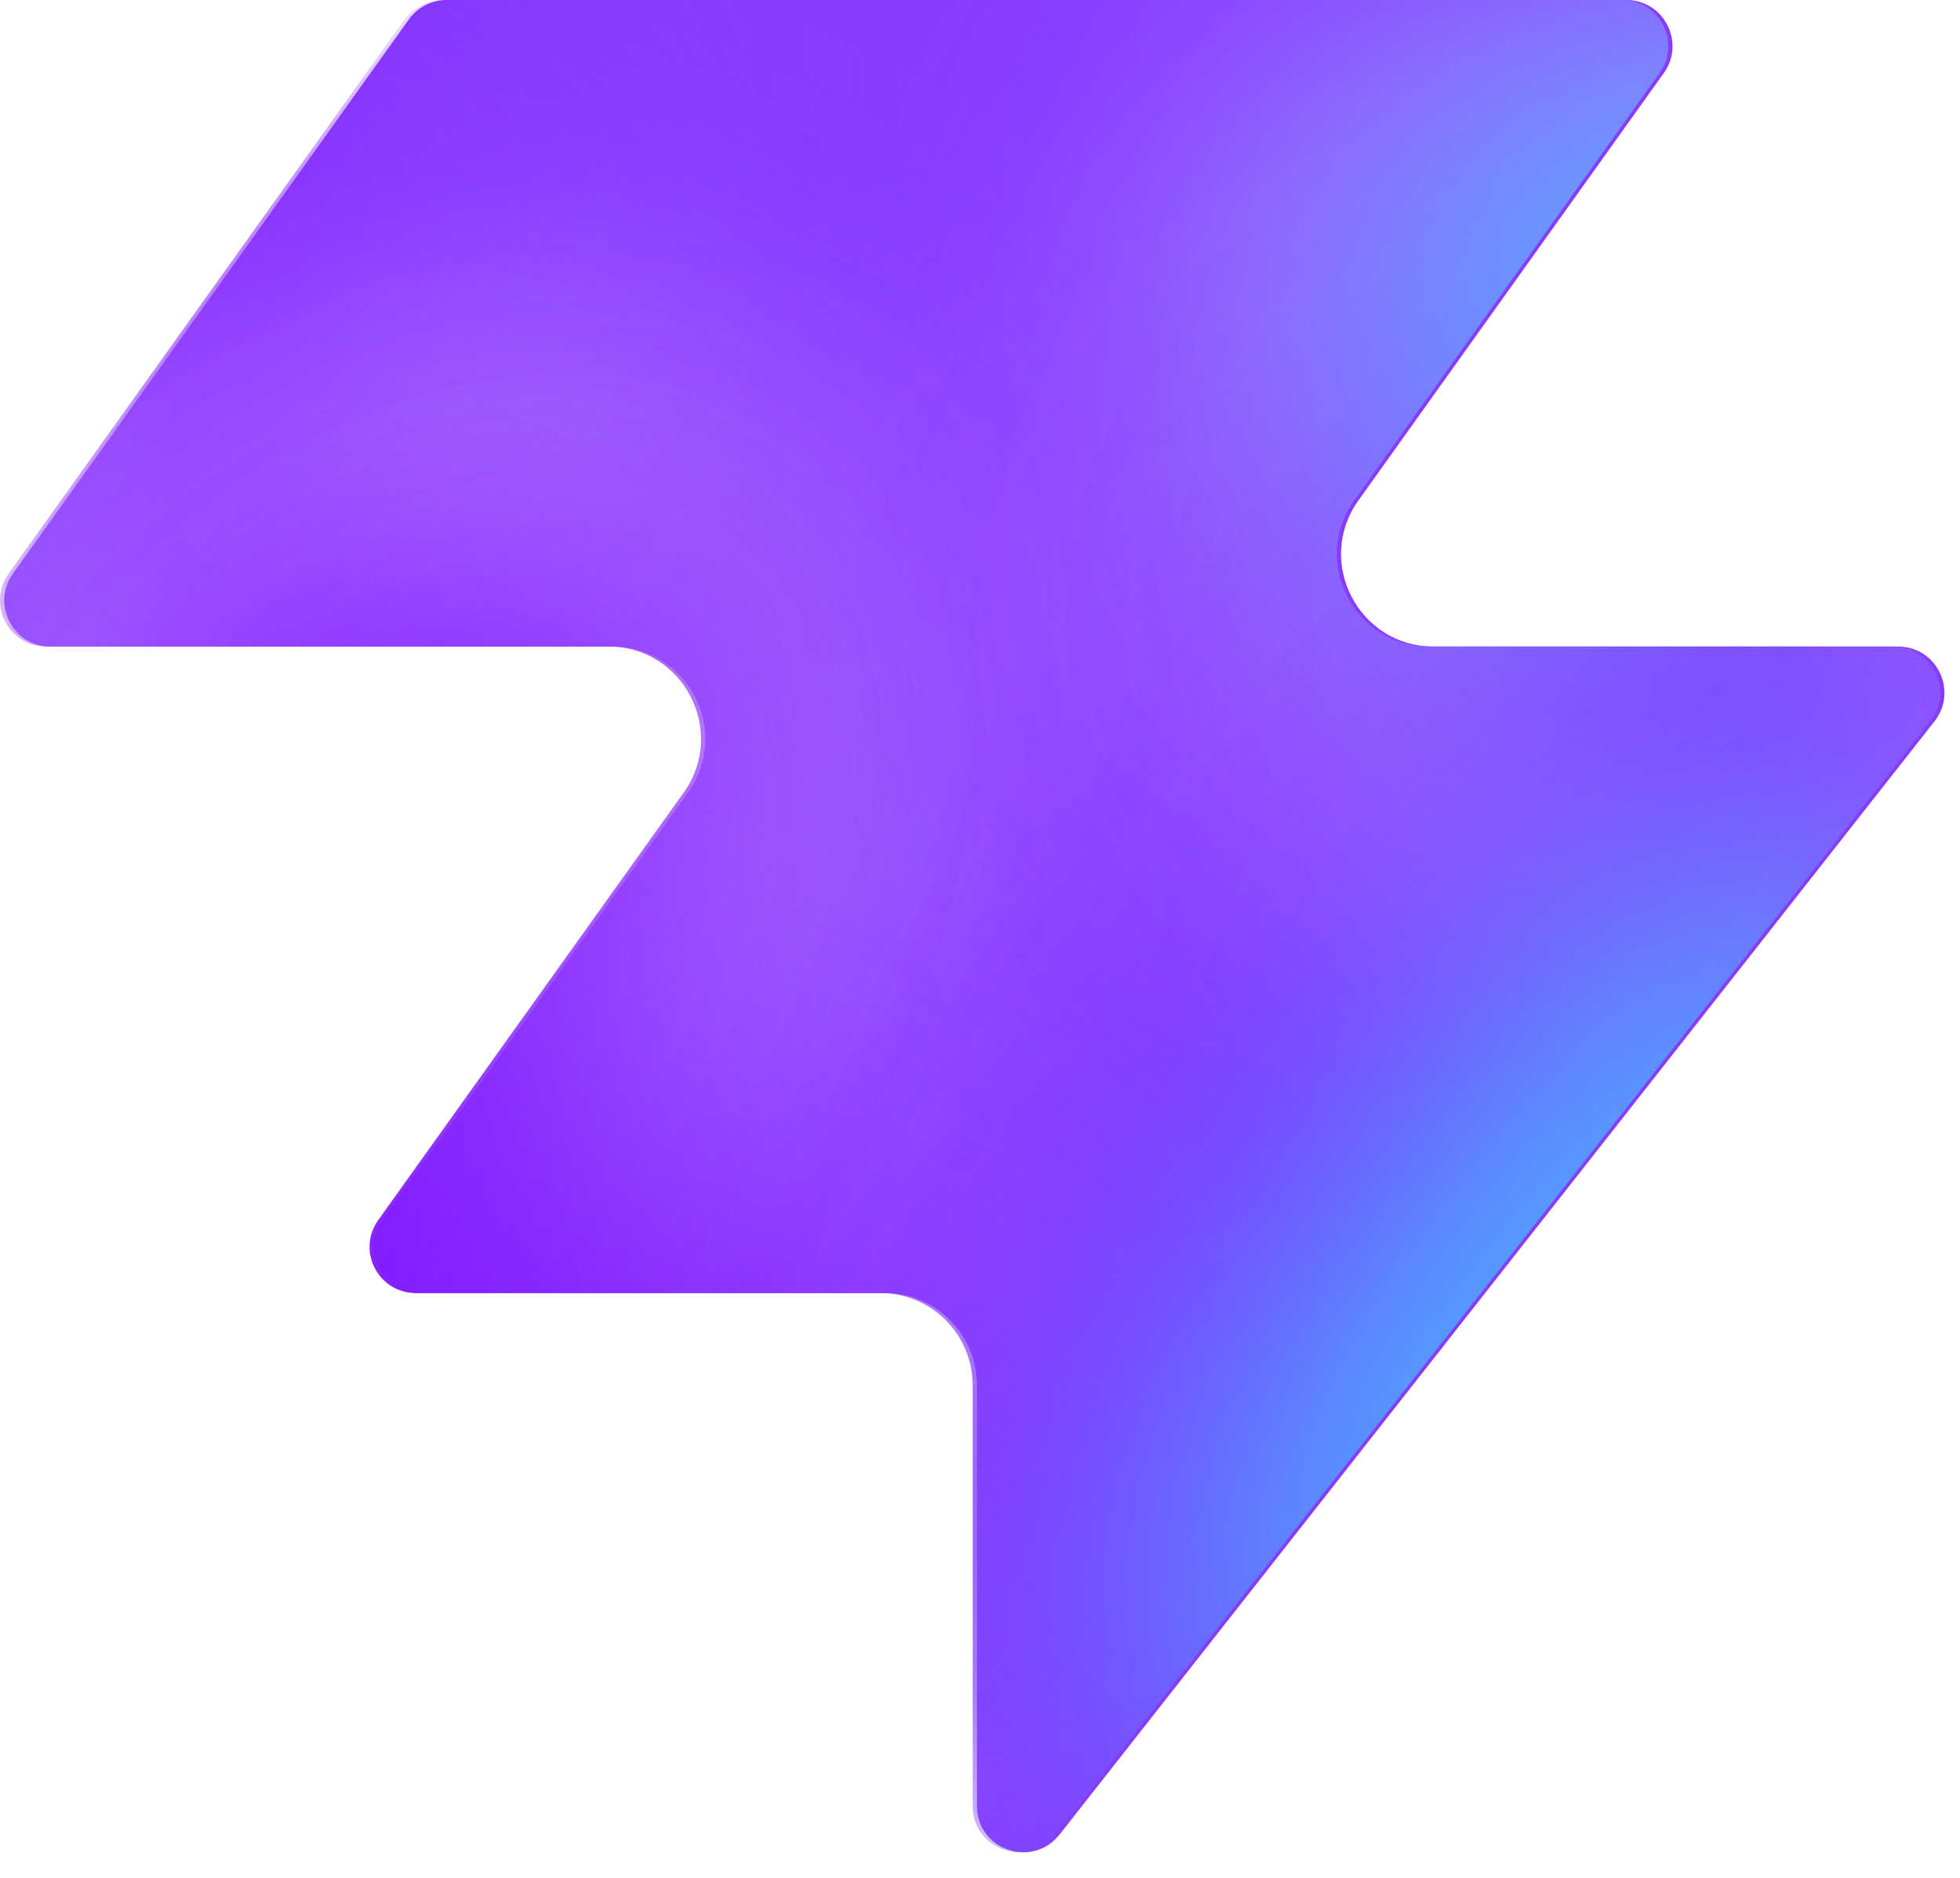
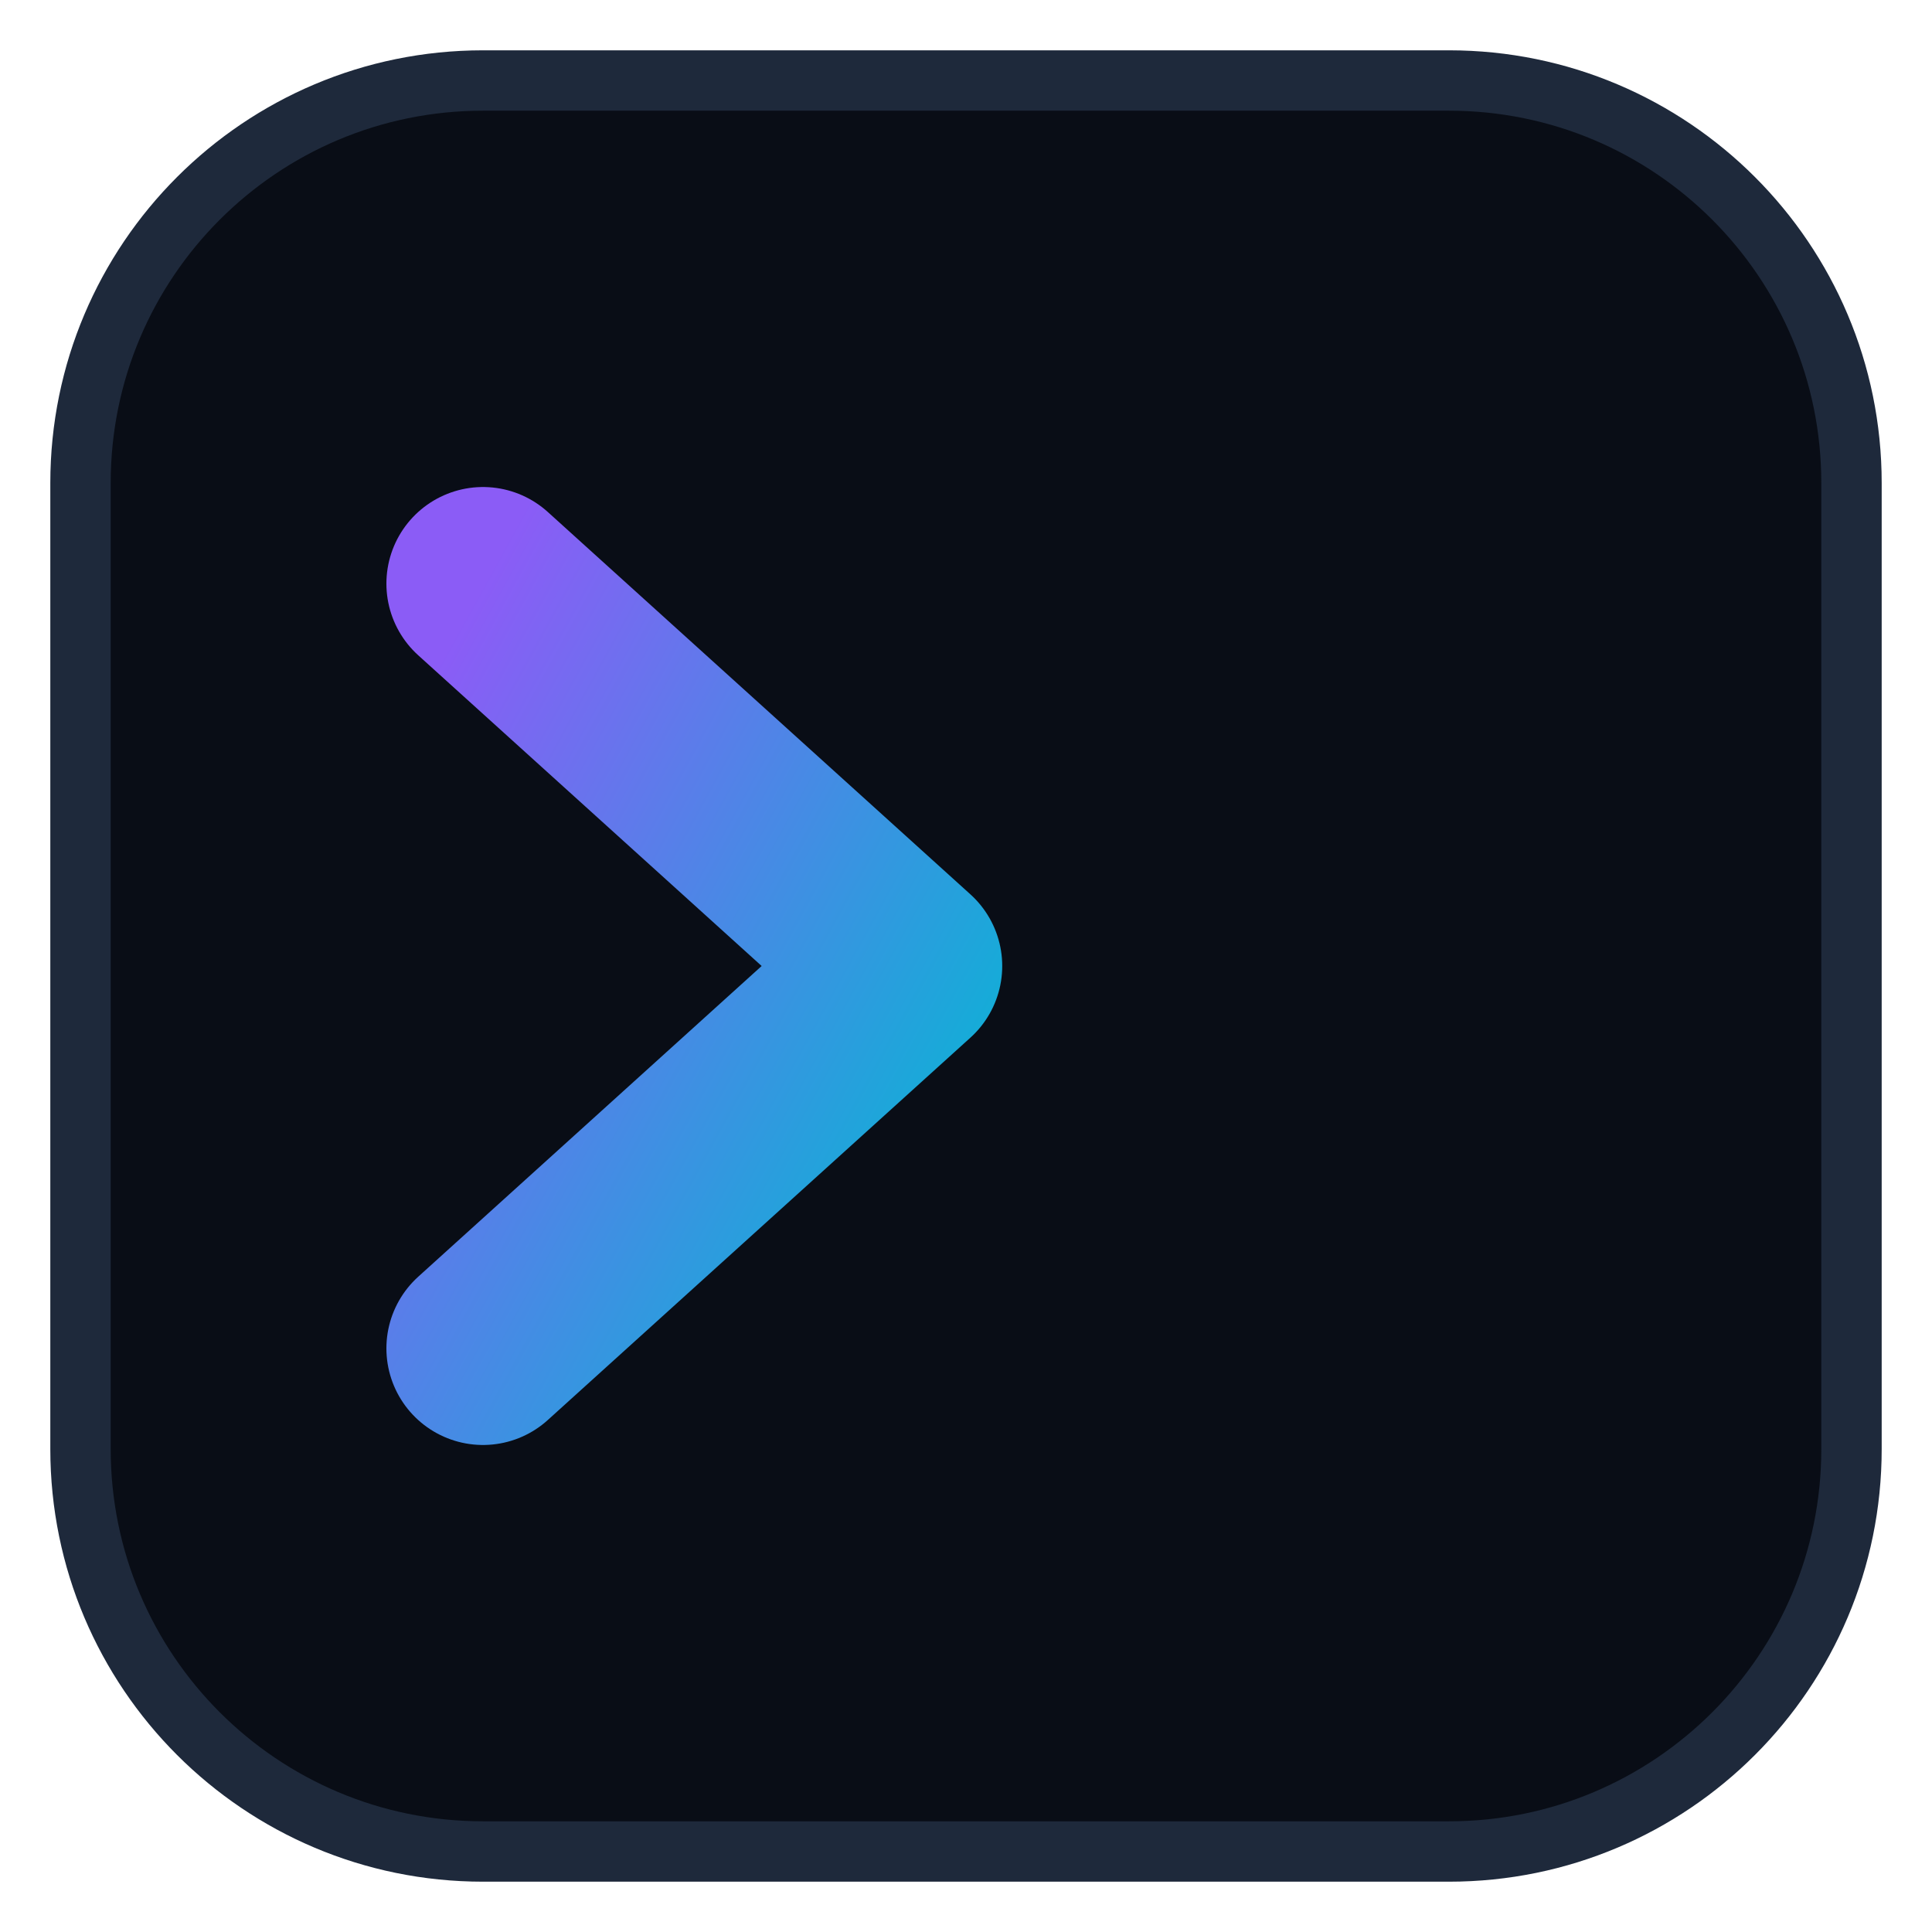
- <svg xmlns="http://www.w3.org/2000/svg" width="48" height="46" fill="none" viewBox="0 0 48 46">
-   <path fill="#863bff" d="M25.946 44.938c-.664.845-2.021.375-2.021-.698V33.937a2.26 2.26 0 0 0-2.262-2.262H10.287c-.92 0-1.456-1.04-.92-1.788l7.48-10.471c1.07-1.497 0-3.578-1.842-3.578H1.237c-.92 0-1.456-1.04-.92-1.788L10.013.474c.214-.297.556-.474.92-.474h28.894c.92 0 1.456 1.04.92 1.788l-7.48 10.471c-1.07 1.498 0 3.579 1.842 3.579h11.377c.943 0 1.473 1.088.89 1.83L25.947 44.94z" style="fill:#863bff;fill:color(display-p3 .525 .23 1);fill-opacity:1" />
-   <mask id="a" width="48" height="46" x="0" y="0" maskUnits="userSpaceOnUse" style="mask-type:alpha">
-     <path fill="#000" d="M25.842 44.938c-.664.844-2.021.375-2.021-.698V33.937a2.26 2.26 0 0 0-2.262-2.262H10.183c-.92 0-1.456-1.04-.92-1.788l7.48-10.471c1.07-1.498 0-3.579-1.842-3.579H1.133c-.92 0-1.456-1.04-.92-1.787L9.91.473c.214-.297.556-.474.92-.474h28.894c.92 0 1.456 1.04.92 1.788l-7.48 10.471c-1.07 1.498 0 3.578 1.842 3.578h11.377c.943 0 1.473 1.088.89 1.832L25.843 44.94z" style="fill:#000;fill-opacity:1" />
-   </mask>
-   <g mask="url(#a)">
-     <g filter="url(#b)">
-       <ellipse cx="5.508" cy="14.704" fill="#ede6ff" rx="5.508" ry="14.704" style="fill:#ede6ff;fill:color(display-p3 .927 .903 1);fill-opacity:1" transform="matrix(.00324 1 1 -.00324 -4.47 31.516)" />
-     </g>
-     <g filter="url(#c)">
-       <ellipse cx="10.399" cy="29.851" fill="#ede6ff" rx="10.399" ry="29.851" style="fill:#ede6ff;fill:color(display-p3 .927 .903 1);fill-opacity:1" transform="matrix(.00324 1 1 -.00324 -39.328 7.883)" />
-     </g>
-     <g filter="url(#d)">
-       <ellipse cx="5.508" cy="30.487" fill="#7e14ff" rx="5.508" ry="30.487" style="fill:#7e14ff;fill:color(display-p3 .492 .077 1);fill-opacity:1" transform="rotate(89.814 -25.913 -14.639)scale(1 -1)" />
-     </g>
-     <g filter="url(#e)">
-       <ellipse cx="5.508" cy="30.599" fill="#7e14ff" rx="5.508" ry="30.599" style="fill:#7e14ff;fill:color(display-p3 .492 .077 1);fill-opacity:1" transform="rotate(89.814 -32.644 -3.334)scale(1 -1)" />
-     </g>
-     <g filter="url(#f)">
-       <ellipse cx="5.508" cy="30.599" fill="#7e14ff" rx="5.508" ry="30.599" style="fill:#7e14ff;fill:color(display-p3 .492 .077 1);fill-opacity:1" transform="matrix(.00324 1 1 -.00324 -34.34 30.47)" />
-     </g>
-     <g filter="url(#g)">
-       <ellipse cx="14.072" cy="22.078" fill="#ede6ff" rx="14.072" ry="22.078" style="fill:#ede6ff;fill:color(display-p3 .927 .903 1);fill-opacity:1" transform="rotate(93.35 24.506 48.493)scale(-1 1)" />
-     </g>
-     <g filter="url(#h)">
-       <ellipse cx="3.47" cy="21.501" fill="#7e14ff" rx="3.47" ry="21.501" style="fill:#7e14ff;fill:color(display-p3 .492 .077 1);fill-opacity:1" transform="rotate(89.009 28.708 47.59)scale(-1 1)" />
-     </g>
-     <g filter="url(#i)">
-       <ellipse cx="3.47" cy="21.501" fill="#7e14ff" rx="3.47" ry="21.501" style="fill:#7e14ff;fill:color(display-p3 .492 .077 1);fill-opacity:1" transform="rotate(89.009 28.708 47.59)scale(-1 1)" />
-     </g>
-     <g filter="url(#j)">
-       <ellipse cx=".387" cy="8.972" fill="#7e14ff" rx="4.407" ry="29.108" style="fill:#7e14ff;fill:color(display-p3 .492 .077 1);fill-opacity:1" transform="rotate(39.51 .387 8.972)" />
-     </g>
-     <g filter="url(#k)">
-       <ellipse cx="47.523" cy="-6.092" fill="#7e14ff" rx="4.407" ry="29.108" style="fill:#7e14ff;fill:color(display-p3 .492 .077 1);fill-opacity:1" transform="rotate(37.892 47.523 -6.092)" />
-     </g>
-     <g filter="url(#l)">
-       <ellipse cx="41.412" cy="6.333" fill="#47bfff" rx="5.971" ry="9.665" style="fill:#47bfff;fill:color(display-p3 .28 .748 1);fill-opacity:1" transform="rotate(37.892 41.412 6.333)" />
-     </g>
-     <g filter="url(#m)">
-       <ellipse cx="-1.879" cy="38.332" fill="#7e14ff" rx="4.407" ry="29.108" style="fill:#7e14ff;fill:color(display-p3 .492 .077 1);fill-opacity:1" transform="rotate(37.892 -1.88 38.332)" />
-     </g>
-     <g filter="url(#n)">
-       <ellipse cx="-1.879" cy="38.332" fill="#7e14ff" rx="4.407" ry="29.108" style="fill:#7e14ff;fill:color(display-p3 .492 .077 1);fill-opacity:1" transform="rotate(37.892 -1.88 38.332)" />
-     </g>
-     <g filter="url(#o)">
-       <ellipse cx="35.651" cy="29.907" fill="#7e14ff" rx="4.407" ry="29.108" style="fill:#7e14ff;fill:color(display-p3 .492 .077 1);fill-opacity:1" transform="rotate(37.892 35.651 29.907)" />
-     </g>
-     <g filter="url(#p)">
-       <ellipse cx="38.418" cy="32.4" fill="#47bfff" rx="5.971" ry="15.297" style="fill:#47bfff;fill:color(display-p3 .28 .748 1);fill-opacity:1" transform="rotate(37.892 38.418 32.4)" />
-     </g>
-   </g>
+ <svg xmlns="http://www.w3.org/2000/svg" viewBox="0 0 48 48" width="48" height="48">
  <defs>
-     <filter id="b" width="60.045" height="41.654" x="-19.77" y="16.149" color-interpolation-filters="sRGB" filterUnits="userSpaceOnUse">
-       <feFlood flood-opacity="0" result="BackgroundImageFix" />
-       <feBlend in="SourceGraphic" in2="BackgroundImageFix" result="shape" />
-       <feGaussianBlur result="effect1_foregroundBlur_2002_17158" stdDeviation="7.659" />
-     </filter>
-     <filter id="c" width="90.34" height="51.437" x="-54.613" y="-7.533" color-interpolation-filters="sRGB" filterUnits="userSpaceOnUse">
-       <feFlood flood-opacity="0" result="BackgroundImageFix" />
-       <feBlend in="SourceGraphic" in2="BackgroundImageFix" result="shape" />
-       <feGaussianBlur result="effect1_foregroundBlur_2002_17158" stdDeviation="7.659" />
-     </filter>
-     <filter id="d" width="79.355" height="29.4" x="-49.64" y="2.03" color-interpolation-filters="sRGB" filterUnits="userSpaceOnUse">
-       <feFlood flood-opacity="0" result="BackgroundImageFix" />
-       <feBlend in="SourceGraphic" in2="BackgroundImageFix" result="shape" />
-       <feGaussianBlur result="effect1_foregroundBlur_2002_17158" stdDeviation="4.596" />
-     </filter>
-     <filter id="e" width="79.579" height="29.4" x="-45.045" y="20.029" color-interpolation-filters="sRGB" filterUnits="userSpaceOnUse">
-       <feFlood flood-opacity="0" result="BackgroundImageFix" />
-       <feBlend in="SourceGraphic" in2="BackgroundImageFix" result="shape" />
-       <feGaussianBlur result="effect1_foregroundBlur_2002_17158" stdDeviation="4.596" />
-     </filter>
-     <filter id="f" width="79.579" height="29.4" x="-43.513" y="21.178" color-interpolation-filters="sRGB" filterUnits="userSpaceOnUse">
-       <feFlood flood-opacity="0" result="BackgroundImageFix" />
-       <feBlend in="SourceGraphic" in2="BackgroundImageFix" result="shape" />
-       <feGaussianBlur result="effect1_foregroundBlur_2002_17158" stdDeviation="4.596" />
-     </filter>
-     <filter id="g" width="74.749" height="58.852" x="15.756" y="-17.901" color-interpolation-filters="sRGB" filterUnits="userSpaceOnUse">
-       <feFlood flood-opacity="0" result="BackgroundImageFix" />
-       <feBlend in="SourceGraphic" in2="BackgroundImageFix" result="shape" />
-       <feGaussianBlur result="effect1_foregroundBlur_2002_17158" stdDeviation="7.659" />
-     </filter>
-     <filter id="h" width="61.377" height="25.362" x="23.548" y="2.284" color-interpolation-filters="sRGB" filterUnits="userSpaceOnUse">
-       <feFlood flood-opacity="0" result="BackgroundImageFix" />
-       <feBlend in="SourceGraphic" in2="BackgroundImageFix" result="shape" />
-       <feGaussianBlur result="effect1_foregroundBlur_2002_17158" stdDeviation="4.596" />
-     </filter>
-     <filter id="i" width="61.377" height="25.362" x="23.548" y="2.284" color-interpolation-filters="sRGB" filterUnits="userSpaceOnUse">
-       <feFlood flood-opacity="0" result="BackgroundImageFix" />
-       <feBlend in="SourceGraphic" in2="BackgroundImageFix" result="shape" />
-       <feGaussianBlur result="effect1_foregroundBlur_2002_17158" stdDeviation="4.596" />
-     </filter>
-     <filter id="j" width="56.045" height="63.649" x="-27.636" y="-22.853" color-interpolation-filters="sRGB" filterUnits="userSpaceOnUse">
-       <feFlood flood-opacity="0" result="BackgroundImageFix" />
-       <feBlend in="SourceGraphic" in2="BackgroundImageFix" result="shape" />
-       <feGaussianBlur result="effect1_foregroundBlur_2002_17158" stdDeviation="4.596" />
-     </filter>
-     <filter id="k" width="54.814" height="64.646" x="20.116" y="-38.415" color-interpolation-filters="sRGB" filterUnits="userSpaceOnUse">
-       <feFlood flood-opacity="0" result="BackgroundImageFix" />
-       <feBlend in="SourceGraphic" in2="BackgroundImageFix" result="shape" />
-       <feGaussianBlur result="effect1_foregroundBlur_2002_17158" stdDeviation="4.596" />
-     </filter>
-     <filter id="l" width="33.541" height="35.313" x="24.641" y="-11.323" color-interpolation-filters="sRGB" filterUnits="userSpaceOnUse">
-       <feFlood flood-opacity="0" result="BackgroundImageFix" />
-       <feBlend in="SourceGraphic" in2="BackgroundImageFix" result="shape" />
-       <feGaussianBlur result="effect1_foregroundBlur_2002_17158" stdDeviation="4.596" />
-     </filter>
-     <filter id="m" width="54.814" height="64.646" x="-29.286" y="6.009" color-interpolation-filters="sRGB" filterUnits="userSpaceOnUse">
-       <feFlood flood-opacity="0" result="BackgroundImageFix" />
-       <feBlend in="SourceGraphic" in2="BackgroundImageFix" result="shape" />
-       <feGaussianBlur result="effect1_foregroundBlur_2002_17158" stdDeviation="4.596" />
-     </filter>
-     <filter id="n" width="54.814" height="64.646" x="-29.286" y="6.009" color-interpolation-filters="sRGB" filterUnits="userSpaceOnUse">
-       <feFlood flood-opacity="0" result="BackgroundImageFix" />
-       <feBlend in="SourceGraphic" in2="BackgroundImageFix" result="shape" />
-       <feGaussianBlur result="effect1_foregroundBlur_2002_17158" stdDeviation="4.596" />
-     </filter>
-     <filter id="o" width="54.814" height="64.646" x="8.244" y="-2.416" color-interpolation-filters="sRGB" filterUnits="userSpaceOnUse">
-       <feFlood flood-opacity="0" result="BackgroundImageFix" />
-       <feBlend in="SourceGraphic" in2="BackgroundImageFix" result="shape" />
-       <feGaussianBlur result="effect1_foregroundBlur_2002_17158" stdDeviation="4.596" />
-     </filter>
-     <filter id="p" width="39.409" height="43.623" x="18.713" y="10.588" color-interpolation-filters="sRGB" filterUnits="userSpaceOnUse">
-       <feFlood flood-opacity="0" result="BackgroundImageFix" />
-       <feBlend in="SourceGraphic" in2="BackgroundImageFix" result="shape" />
-       <feGaussianBlur result="effect1_foregroundBlur_2002_17158" stdDeviation="4.596" />
-     </filter>
+     <linearGradient id="grad" x1="0%" y1="0%" x2="100%" y2="100%">
+       <stop offset="0%" stop-color="#8b5cf6" />
+       <stop offset="100%" stop-color="#06b6d4" />
+     </linearGradient>
  </defs>
+   <rect x="2" y="2" width="44" height="44" rx="10" fill="#090d16" stroke="#1e293b" stroke-width="1.5" />
+   <path d="M12 14.5 L22.5 24 L12 33.5" fill="none" stroke="url(#grad)" stroke-width="4.8" stroke-linecap="round" stroke-linejoin="round" />
+   <line x1="26" y1="33.5" x2="36" y2="33.5" stroke="url(#grad)" stroke-width="4.8" stroke-linecap="round" />
</svg>
